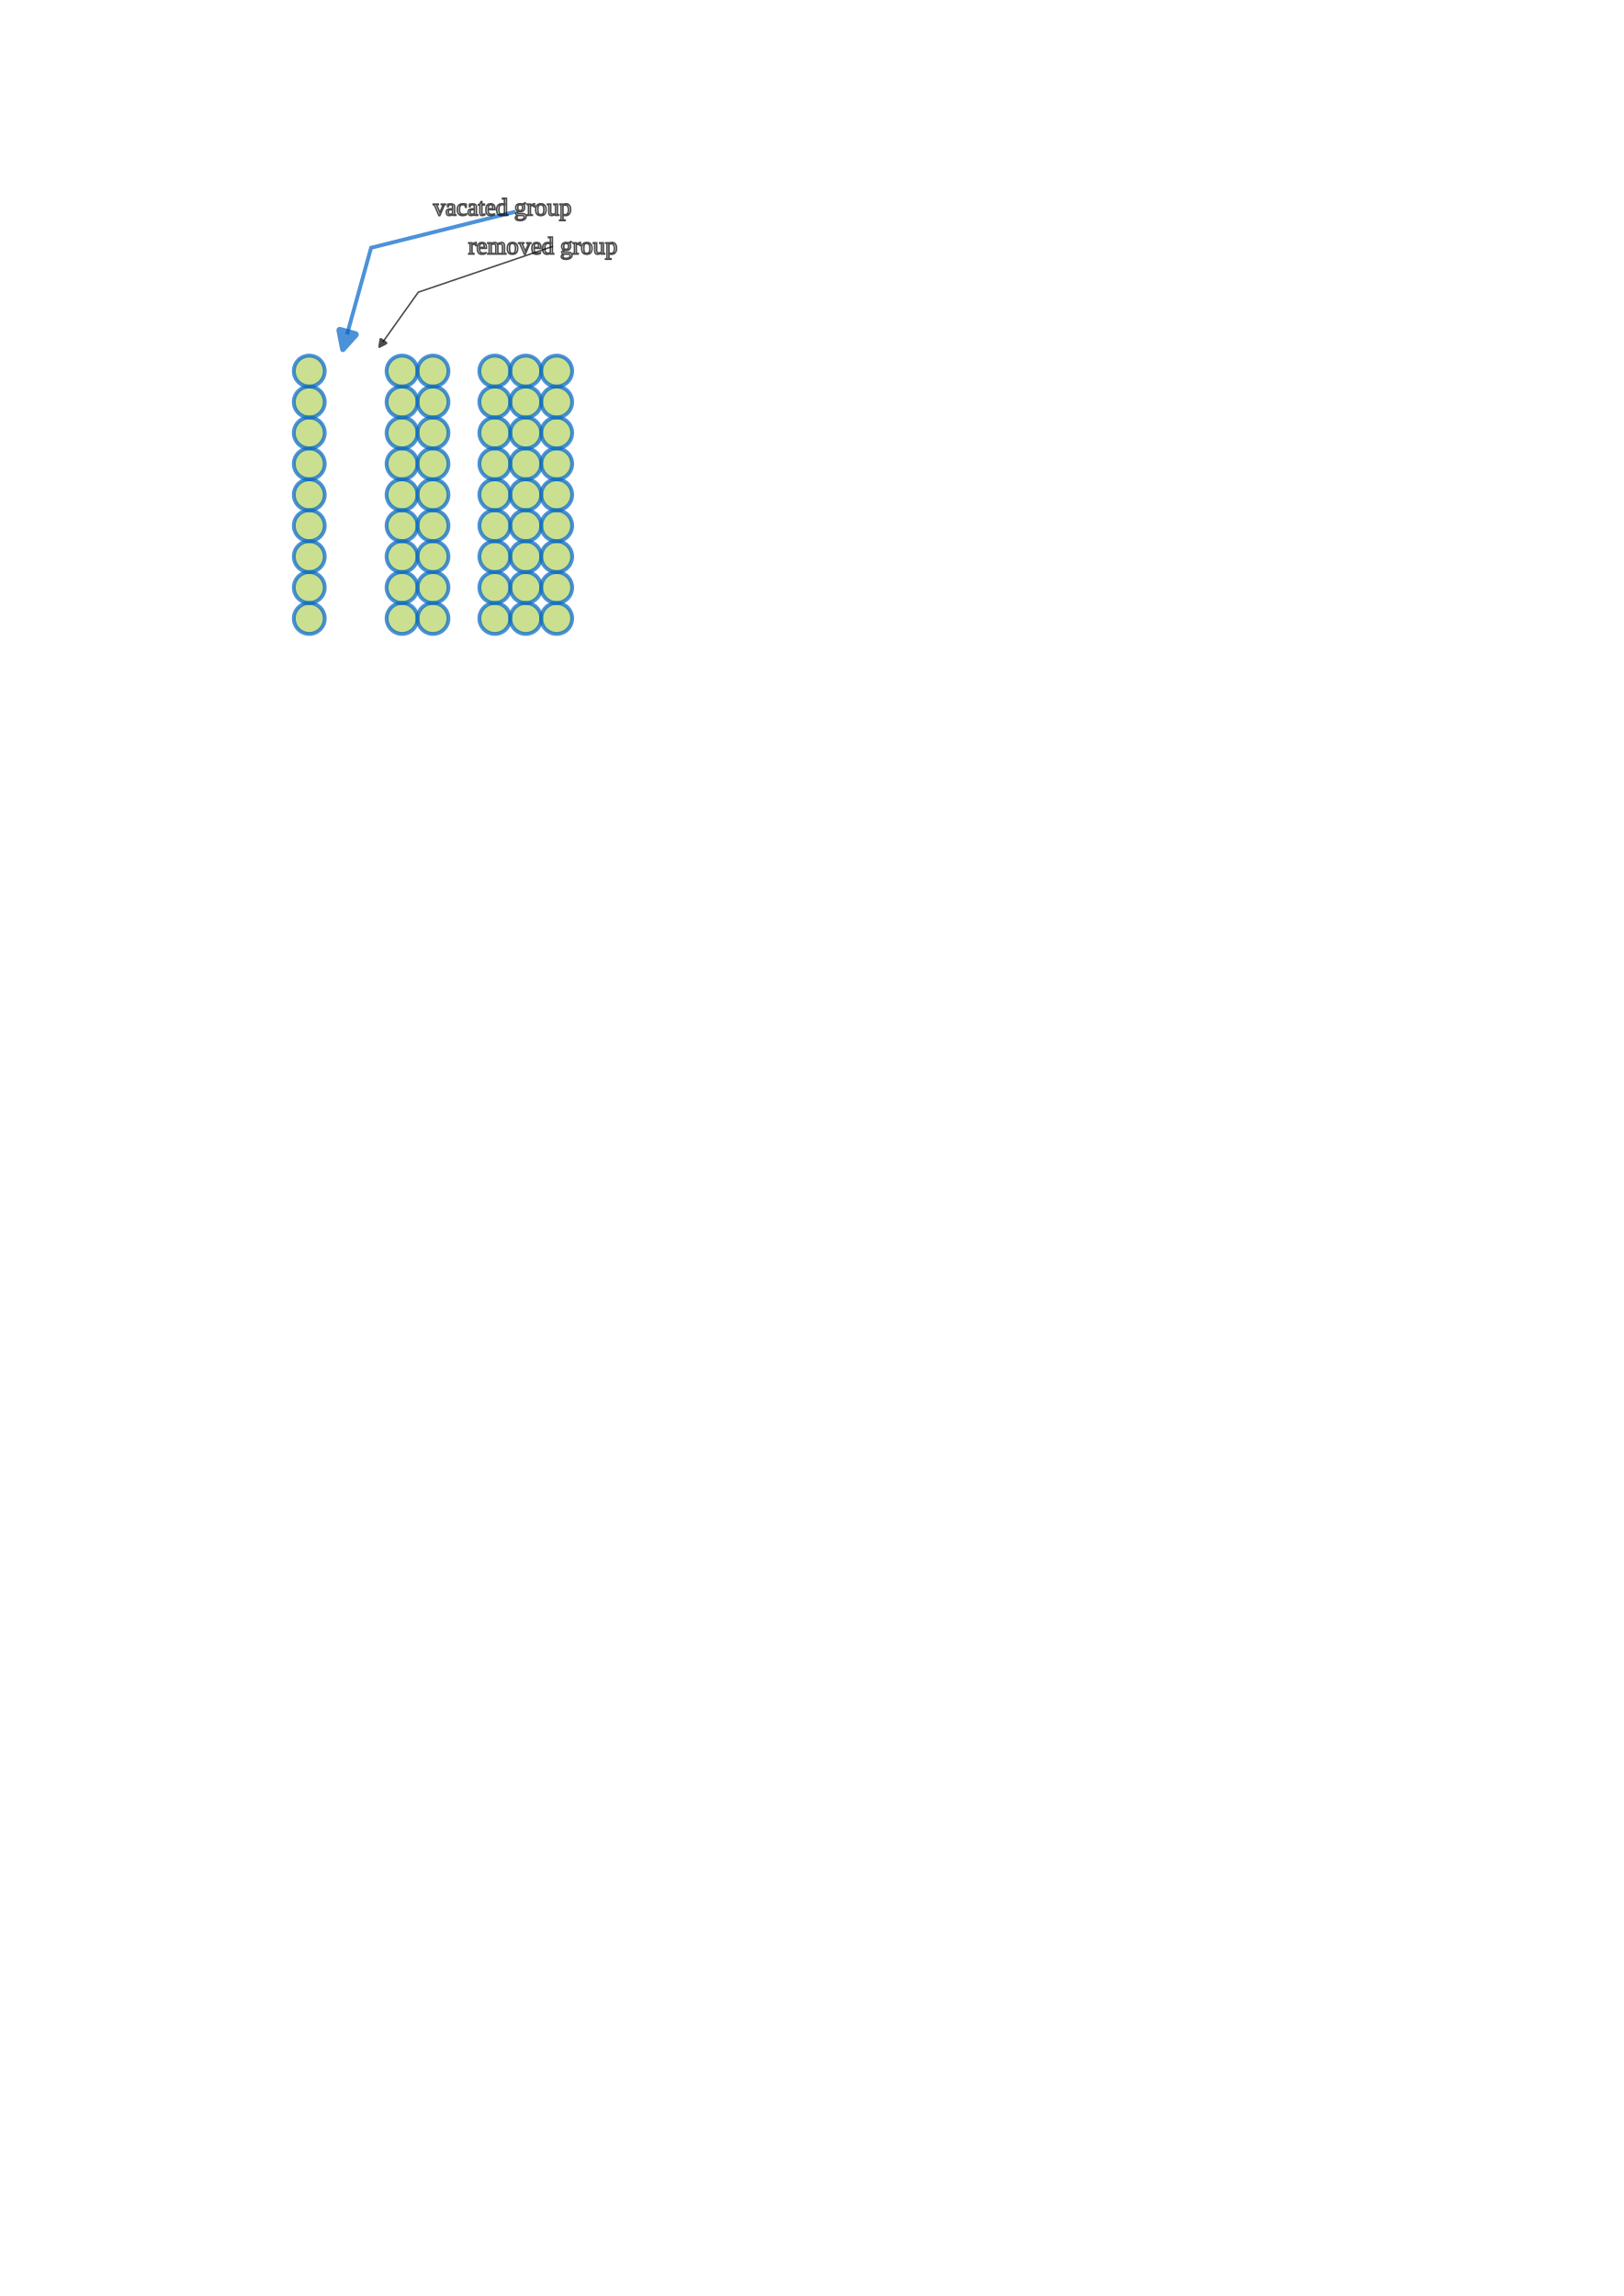
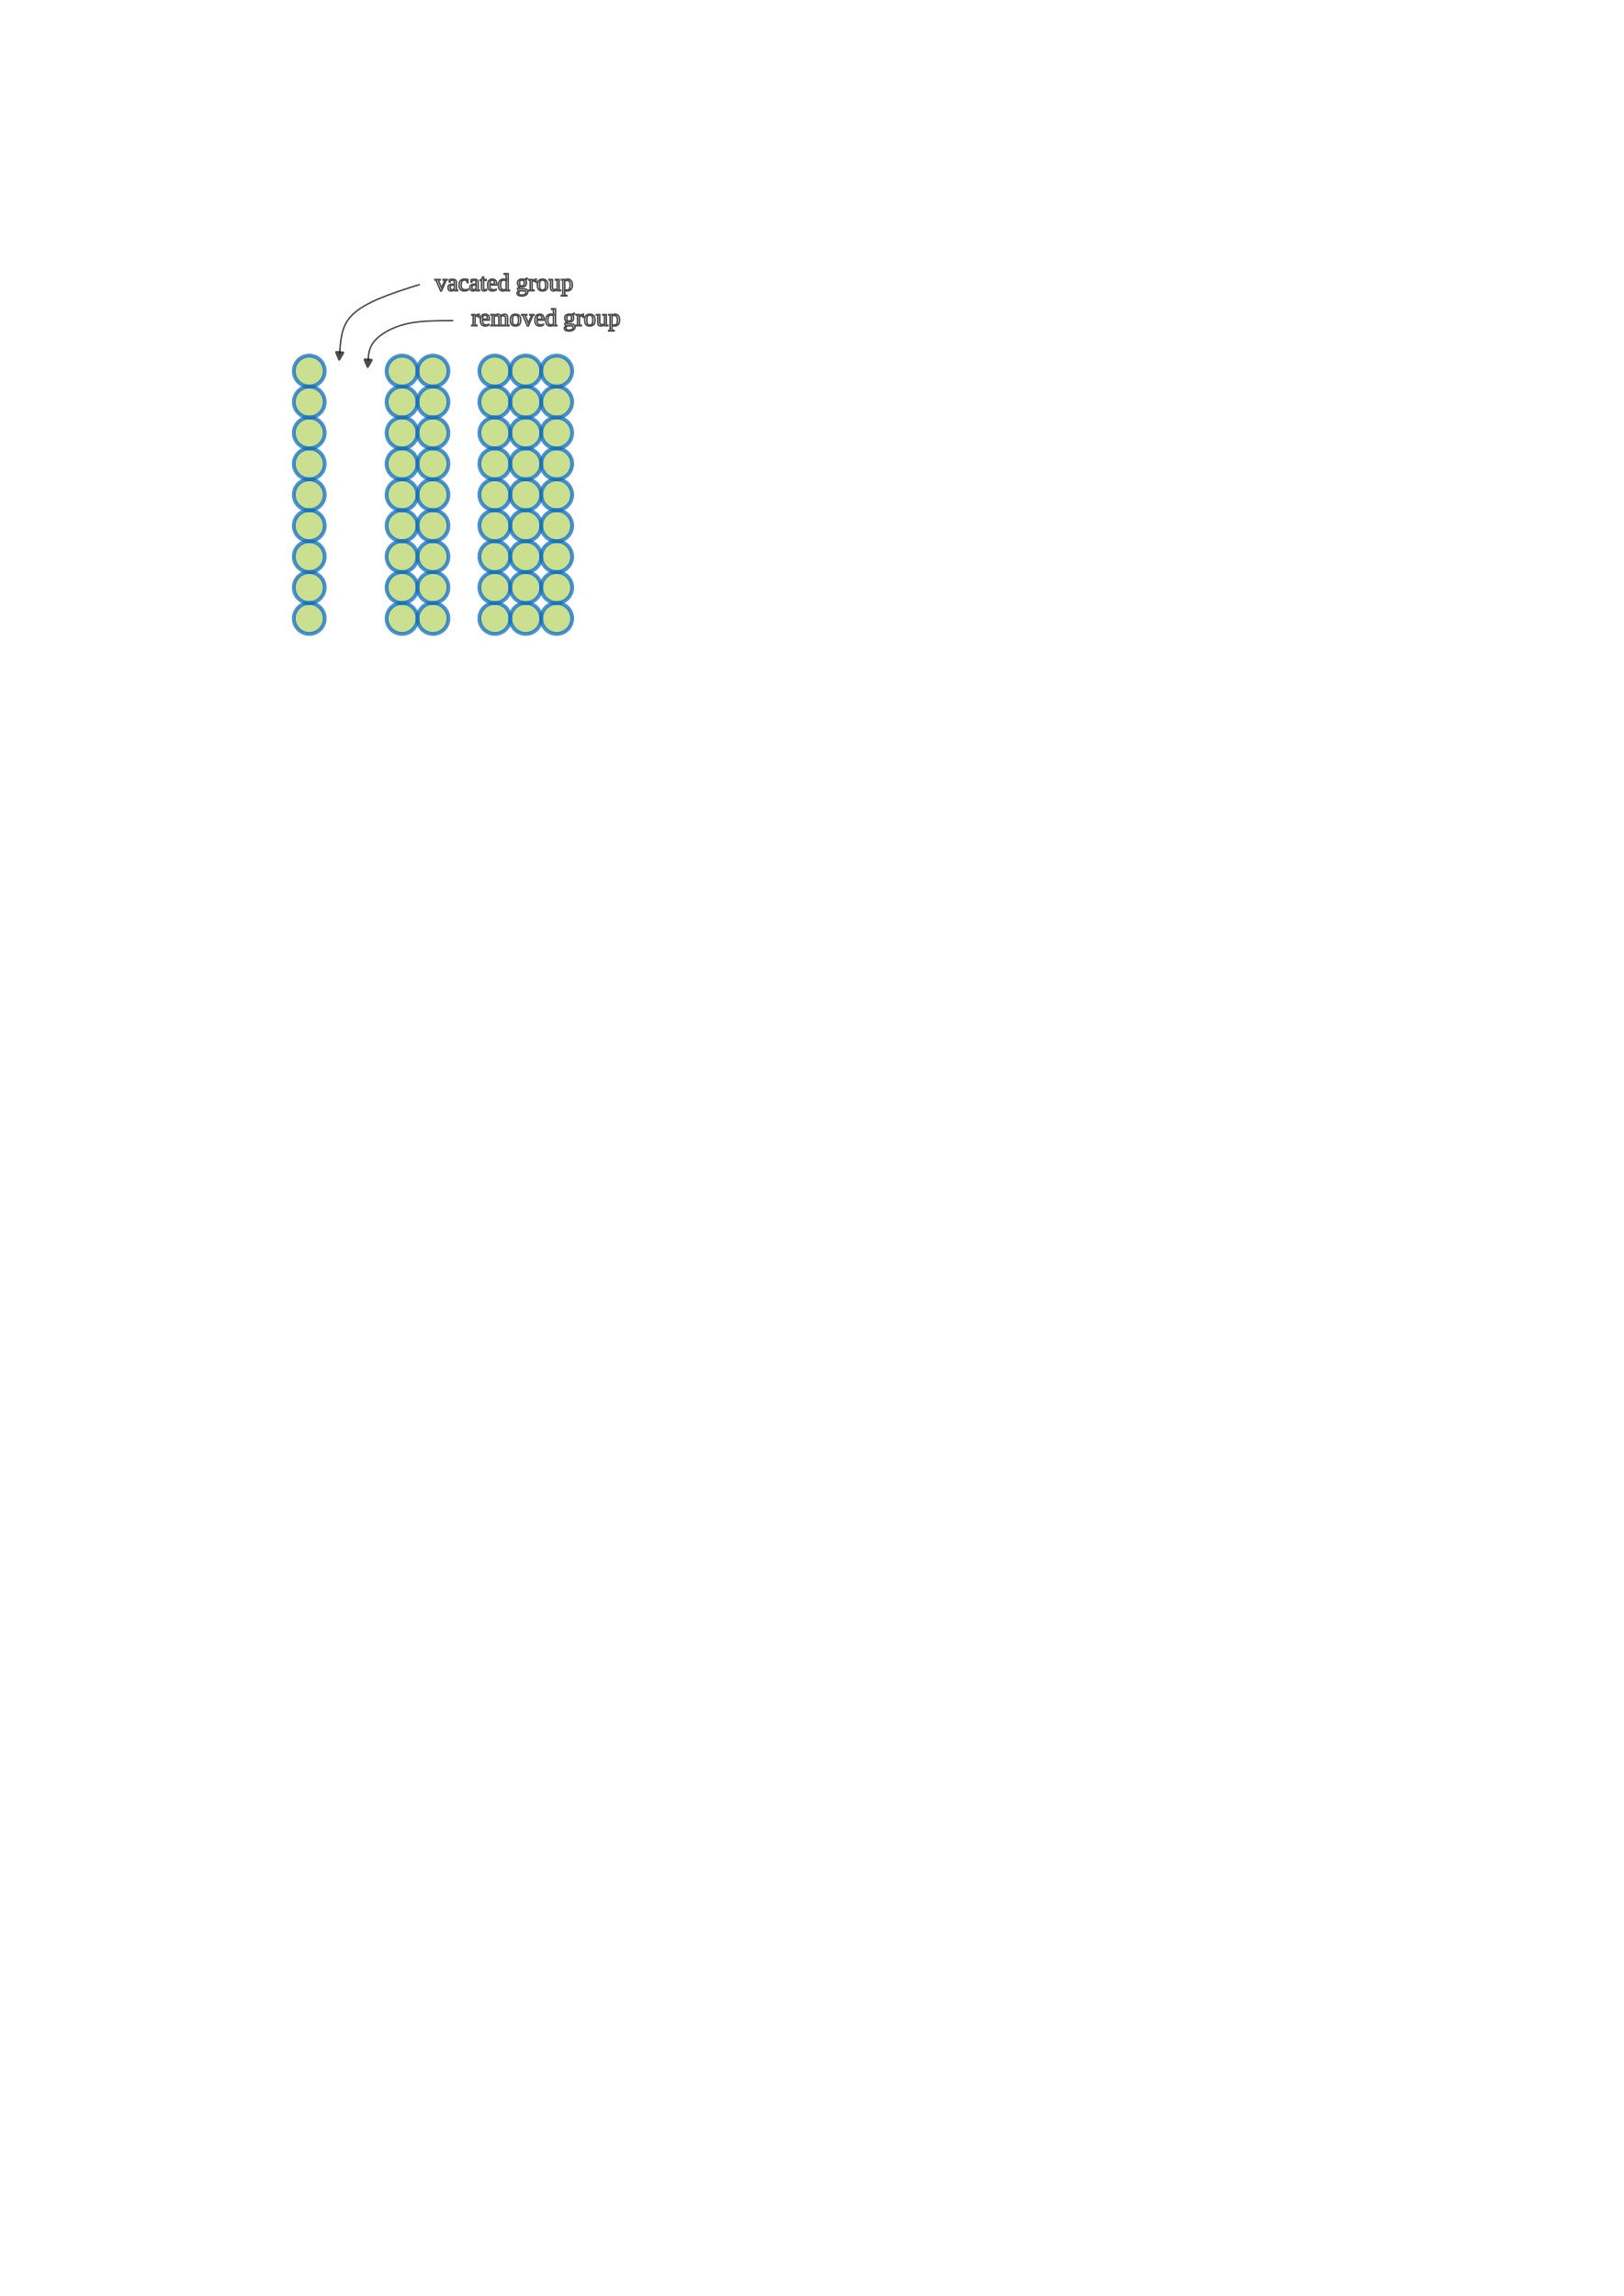
<svg xmlns="http://www.w3.org/2000/svg" width="210mm" height="297mm" viewBox="0 0 210 297" version="1.1" id="svg1">
  <defs id="defs1">
-     <marker style="overflow:visible" id="marker6435" refX="0" refY="0" orient="auto-start-reverse" markerWidth="6.135" markerHeight="5.93" viewBox="0 0 6.135 5.93" preserveAspectRatio="xMidYMid">
-       <path transform="scale(0.7)" d="m -0.211,-4.106 6.422,3.211 a 1,1 90 0 1 0,1.789 L -0.211,4.106 A 1.236,1.236 31.717 0 1 -2,3 v -6 a 1.236,1.236 148.283 0 1 1.789,-1.106 z" style="fill:context-stroke;fill-rule:evenodd;stroke:none" id="path6433" />
-     </marker>
    <marker style="overflow:visible" id="RoundedArrow" refX="0" refY="0" orient="auto-start-reverse" markerWidth="6.135" markerHeight="5.93" viewBox="0 0 6.135 5.93" preserveAspectRatio="xMidYMid">
      <path transform="scale(0.7)" d="m -0.211,-4.106 6.422,3.211 a 1,1 90 0 1 0,1.789 L -0.211,4.106 A 1.236,1.236 31.717 0 1 -2,3 v -6 a 1.236,1.236 148.283 0 1 1.789,-1.106 z" style="fill:context-stroke;fill-rule:evenodd;stroke:none" id="path1367" />
    </marker>
+     <marker style="overflow:visible" id="RoundedArrow-8" refX="0" refY="0" orient="auto-start-reverse" markerWidth="6.135" markerHeight="5.93" viewBox="0 0 6.135 5.93" preserveAspectRatio="xMidYMid">
+       <path transform="scale(0.7)" d="m -0.211,-4.106 6.422,3.211 a 1,1 90 0 1 0,1.789 L -0.211,4.106 A 1.236,1.236 31.717 0 1 -2,3 v -6 a 1.236,1.236 148.283 0 1 1.789,-1.106 z" style="fill:context-stroke;fill-rule:evenodd;stroke:none" id="path1367-6" />
+     </marker>
  </defs>
  <g id="layer1">
-     <path style="fill:none;stroke:#0064ca;stroke-width:0.5;stroke-dasharray:none;stroke-opacity:0.7;marker-end:url(#RoundedArrow)" d="M 66.665,27.383 47.994,32.051 44.883,43.253" id="path5089" />
-     <text xml:space="preserve" style="font-size:3.175px;fill:none;stroke:#000000;stroke-width:0.2;stroke-dasharray:none;stroke-opacity:0.7" x="56.022" y="27.856" id="text5418">
-       <tspan id="tspan5416" x="56.022" y="27.856">vacated group</tspan>
+     <path style="fill:none;stroke:#000000;stroke-width:0.2;stroke-opacity:0.7;marker-end:url(#RoundedArrow)" d="m 54.3,36.794 c -1.891,0.594 -3.782,1.189 -5.457,1.918 -1.675,0.729 -3.134,1.594 -3.917,2.783 -0.783,1.189 -0.892,2.702 -1,4.214" id="path1392" />
+     <path style="fill:none;stroke:#000000;stroke-width:0.2;stroke-opacity:0.7;marker-end:url(#RoundedArrow-8)" d="m 58.629,41.475 c -2.161,-10e-7 -4.322,-10e-7 -6.132,0.432 -1.81,0.432 -3.269,1.297 -4.025,2.161 -0.756,0.865 -0.81,1.729 -0.865,2.593" id="path1392-7" />
+     <text xml:space="preserve" style="font-size:3.175px;fill:none;stroke:#000000;stroke-width:0.2;stroke-opacity:0.7" x="56.245" y="37.605" id="text1667">
+       <tspan id="tspan1665" style="stroke-width:0.2" x="56.245" y="37.605">vacated group</tspan>
    </text>
-     <text xml:space="preserve" style="font-size:3.175px;fill:none;stroke:#000000;stroke-width:0.2;stroke-dasharray:none;stroke-opacity:0.7" x="60.552" y="32.863" id="text5418-7">
-       <tspan id="tspan5416-2" x="60.552" y="32.863">removed group</tspan>
+     <text xml:space="preserve" style="font-size:3.175px;fill:none;stroke:#000000;stroke-width:0.2;stroke-opacity:0.7" x="60.946" y="42.143" id="text1891">
+       <tspan id="tspan1889" style="stroke-width:0.2" x="60.946" y="42.143">removed group</tspan>
    </text>
-     <path style="fill:none;stroke:#000000;stroke-width:0.2;stroke-dasharray:none;stroke-opacity:0.7;marker-end:url(#marker6435)" d="m 71.514,31.867 -17.415,5.929 -4.57,6.423" id="path6431" />
  </g>
  <g id="simulation">
    <g id="group0">
      <circle style="fill:#8abc0b;fill-opacity:0.455;stroke:#0064ca;stroke-width:0.5;stroke-opacity:0.7" cx="40" cy="80" r="2.0" id="id-pink-0" />
      <circle style="fill:#8abc0b;fill-opacity:0.455;stroke:#0064ca;stroke-width:0.5;stroke-opacity:0.7" cx="40" cy="76" r="2.0" id="id-pink-1" />
      <circle style="fill:#8abc0b;fill-opacity:0.455;stroke:#0064ca;stroke-width:0.5;stroke-opacity:0.7" cx="40" cy="72" r="2.0" id="id-pink-2" />
      <circle style="fill:#8abc0b;fill-opacity:0.455;stroke:#0064ca;stroke-width:0.5;stroke-opacity:0.7" cx="40" cy="68" r="2.0" id="id-pink-3" />
      <circle style="fill:#8abc0b;fill-opacity:0.455;stroke:#0064ca;stroke-width:0.5;stroke-opacity:0.7" cx="40" cy="64" r="2.0" id="id-pink-4" />
      <circle style="fill:#8abc0b;fill-opacity:0.455;stroke:#0064ca;stroke-width:0.5;stroke-opacity:0.7" cx="40" cy="60" r="2.0" id="id-pink-5" />
      <circle style="fill:#8abc0b;fill-opacity:0.455;stroke:#0064ca;stroke-width:0.5;stroke-opacity:0.7" cx="40" cy="56" r="2.0" id="id-pink-6" />
      <circle style="fill:#8abc0b;fill-opacity:0.455;stroke:#0064ca;stroke-width:0.5;stroke-opacity:0.7" cx="40" cy="52" r="2.0" id="id-pink-7" />
      <circle style="fill:#8abc0b;fill-opacity:0.455;stroke:#0064ca;stroke-width:0.5;stroke-opacity:0.7" cx="40" cy="48" r="2.0" id="id-pink-8" />
    </g>
    <g id="group1" />
    <g id="group3">
      <circle style="fill:#8abc0b;fill-opacity:0.455;stroke:#0064ca;stroke-width:0.5;stroke-opacity:0.7" cx="52" cy="80" r="2.0" id="id-pink-27" />
      <circle style="fill:#8abc0b;fill-opacity:0.455;stroke:#0064ca;stroke-width:0.5;stroke-opacity:0.7" cx="52" cy="76" r="2.0" id="id-pink-28" />
      <circle style="fill:#8abc0b;fill-opacity:0.455;stroke:#0064ca;stroke-width:0.5;stroke-opacity:0.7" cx="52" cy="72" r="2.0" id="id-pink-29" />
      <circle style="fill:#8abc0b;fill-opacity:0.455;stroke:#0064ca;stroke-width:0.5;stroke-opacity:0.7" cx="52" cy="68" r="2.0" id="id-pink-30" />
      <circle style="fill:#8abc0b;fill-opacity:0.455;stroke:#0064ca;stroke-width:0.5;stroke-opacity:0.7" cx="52" cy="64" r="2.0" id="id-pink-31" />
      <circle style="fill:#8abc0b;fill-opacity:0.455;stroke:#0064ca;stroke-width:0.5;stroke-opacity:0.7" cx="52" cy="60" r="2.0" id="id-pink-32" />
      <circle style="fill:#8abc0b;fill-opacity:0.455;stroke:#0064ca;stroke-width:0.5;stroke-opacity:0.7" cx="52" cy="56" r="2.0" id="id-pink-33" />
      <circle style="fill:#8abc0b;fill-opacity:0.455;stroke:#0064ca;stroke-width:0.5;stroke-opacity:0.7" cx="52" cy="52" r="2.0" id="id-pink-34" />
      <circle style="fill:#8abc0b;fill-opacity:0.455;stroke:#0064ca;stroke-width:0.5;stroke-opacity:0.7" cx="52" cy="48" r="2.0" id="id-pink-35" />
    </g>
    <g id="group4">
      <circle style="fill:#8abc0b;fill-opacity:0.455;stroke:#0064ca;stroke-width:0.5;stroke-opacity:0.7" cx="56" cy="80" r="2.0" id="id-pink-36" />
      <circle style="fill:#8abc0b;fill-opacity:0.455;stroke:#0064ca;stroke-width:0.5;stroke-opacity:0.7" cx="56" cy="76" r="2.0" id="id-pink-37" />
      <circle style="fill:#8abc0b;fill-opacity:0.455;stroke:#0064ca;stroke-width:0.5;stroke-opacity:0.7" cx="56" cy="72" r="2.0" id="id-pink-38" />
      <circle style="fill:#8abc0b;fill-opacity:0.455;stroke:#0064ca;stroke-width:0.5;stroke-opacity:0.7" cx="56" cy="68" r="2.0" id="id-pink-39" />
      <circle style="fill:#8abc0b;fill-opacity:0.455;stroke:#0064ca;stroke-width:0.5;stroke-opacity:0.7" cx="56" cy="64" r="2.0" id="id-pink-40" />
      <circle style="fill:#8abc0b;fill-opacity:0.455;stroke:#0064ca;stroke-width:0.5;stroke-opacity:0.7" cx="56" cy="60" r="2.0" id="id-pink-41" />
      <circle style="fill:#8abc0b;fill-opacity:0.455;stroke:#0064ca;stroke-width:0.5;stroke-opacity:0.7" cx="56" cy="56" r="2.0" id="id-pink-42" />
      <circle style="fill:#8abc0b;fill-opacity:0.455;stroke:#0064ca;stroke-width:0.5;stroke-opacity:0.7" cx="56" cy="52" r="2.0" id="id-pink-43" />
      <circle style="fill:#8abc0b;fill-opacity:0.455;stroke:#0064ca;stroke-width:0.5;stroke-opacity:0.7" cx="56" cy="48" r="2.0" id="id-pink-44" />
    </g>
    <g id="group6">
      <circle style="fill:#8abc0b;fill-opacity:0.455;stroke:#0064ca;stroke-width:0.5;stroke-opacity:0.7" cx="64" cy="80" r="2.0" id="id-pink-54" />
      <circle style="fill:#8abc0b;fill-opacity:0.455;stroke:#0064ca;stroke-width:0.5;stroke-opacity:0.7" cx="64" cy="76" r="2.0" id="id-pink-55" />
      <circle style="fill:#8abc0b;fill-opacity:0.455;stroke:#0064ca;stroke-width:0.5;stroke-opacity:0.7" cx="64" cy="72" r="2.0" id="id-pink-56" />
      <circle style="fill:#8abc0b;fill-opacity:0.455;stroke:#0064ca;stroke-width:0.5;stroke-opacity:0.7" cx="64" cy="68" r="2.0" id="id-pink-57" />
      <circle style="fill:#8abc0b;fill-opacity:0.455;stroke:#0064ca;stroke-width:0.5;stroke-opacity:0.7" cx="64" cy="64" r="2.0" id="id-pink-58" />
      <circle style="fill:#8abc0b;fill-opacity:0.455;stroke:#0064ca;stroke-width:0.5;stroke-opacity:0.7" cx="64" cy="60" r="2.0" id="id-pink-59" />
      <circle style="fill:#8abc0b;fill-opacity:0.455;stroke:#0064ca;stroke-width:0.5;stroke-opacity:0.7" cx="64" cy="56" r="2.0" id="id-pink-60" />
      <circle style="fill:#8abc0b;fill-opacity:0.455;stroke:#0064ca;stroke-width:0.5;stroke-opacity:0.7" cx="64" cy="52" r="2.0" id="id-pink-61" />
      <circle style="fill:#8abc0b;fill-opacity:0.455;stroke:#0064ca;stroke-width:0.5;stroke-opacity:0.7" cx="64" cy="48" r="2.0" id="id-pink-62" />
    </g>
    <g id="group7">
      <circle style="fill:#8abc0b;fill-opacity:0.455;stroke:#0064ca;stroke-width:0.5;stroke-opacity:0.7" cx="68" cy="80" r="2.0" id="id-pink-63" />
      <circle style="fill:#8abc0b;fill-opacity:0.455;stroke:#0064ca;stroke-width:0.5;stroke-opacity:0.7" cx="68" cy="76" r="2.0" id="id-pink-64" />
      <circle style="fill:#8abc0b;fill-opacity:0.455;stroke:#0064ca;stroke-width:0.5;stroke-opacity:0.7" cx="68" cy="72" r="2.0" id="id-pink-65" />
      <circle style="fill:#8abc0b;fill-opacity:0.455;stroke:#0064ca;stroke-width:0.5;stroke-opacity:0.7" cx="68" cy="68" r="2.0" id="id-pink-66" />
      <circle style="fill:#8abc0b;fill-opacity:0.455;stroke:#0064ca;stroke-width:0.5;stroke-opacity:0.7" cx="68" cy="64" r="2.0" id="id-pink-67" />
      <circle style="fill:#8abc0b;fill-opacity:0.455;stroke:#0064ca;stroke-width:0.5;stroke-opacity:0.7" cx="68" cy="60" r="2.0" id="id-pink-68" />
      <circle style="fill:#8abc0b;fill-opacity:0.455;stroke:#0064ca;stroke-width:0.5;stroke-opacity:0.7" cx="68" cy="56" r="2.0" id="id-pink-69" />
      <circle style="fill:#8abc0b;fill-opacity:0.455;stroke:#0064ca;stroke-width:0.5;stroke-opacity:0.7" cx="68" cy="52" r="2.0" id="id-pink-70" />
      <circle style="fill:#8abc0b;fill-opacity:0.455;stroke:#0064ca;stroke-width:0.5;stroke-opacity:0.7" cx="68" cy="48" r="2.0" id="id-pink-71" />
    </g>
    <g id="group8">
      <circle style="fill:#8abc0b;fill-opacity:0.455;stroke:#0064ca;stroke-width:0.5;stroke-opacity:0.7" cx="72" cy="80" r="2.0" id="id-pink-72" />
      <circle style="fill:#8abc0b;fill-opacity:0.455;stroke:#0064ca;stroke-width:0.5;stroke-opacity:0.7" cx="72" cy="76" r="2.0" id="id-pink-73" />
      <circle style="fill:#8abc0b;fill-opacity:0.455;stroke:#0064ca;stroke-width:0.5;stroke-opacity:0.7" cx="72" cy="72" r="2.0" id="id-pink-74" />
      <circle style="fill:#8abc0b;fill-opacity:0.455;stroke:#0064ca;stroke-width:0.5;stroke-opacity:0.7" cx="72" cy="68" r="2.0" id="id-pink-75" />
      <circle style="fill:#8abc0b;fill-opacity:0.455;stroke:#0064ca;stroke-width:0.5;stroke-opacity:0.7" cx="72" cy="64" r="2.0" id="id-pink-76" />
      <circle style="fill:#8abc0b;fill-opacity:0.455;stroke:#0064ca;stroke-width:0.5;stroke-opacity:0.7" cx="72" cy="60" r="2.0" id="id-pink-77" />
      <circle style="fill:#8abc0b;fill-opacity:0.455;stroke:#0064ca;stroke-width:0.5;stroke-opacity:0.7" cx="72" cy="56" r="2.0" id="id-pink-78" />
      <circle style="fill:#8abc0b;fill-opacity:0.455;stroke:#0064ca;stroke-width:0.5;stroke-opacity:0.7" cx="72" cy="52" r="2.0" id="id-pink-79" />
      <circle style="fill:#8abc0b;fill-opacity:0.455;stroke:#0064ca;stroke-width:0.5;stroke-opacity:0.7" cx="72" cy="48" r="2.0" id="id-pink-80" />
    </g>
  </g>
</svg>
